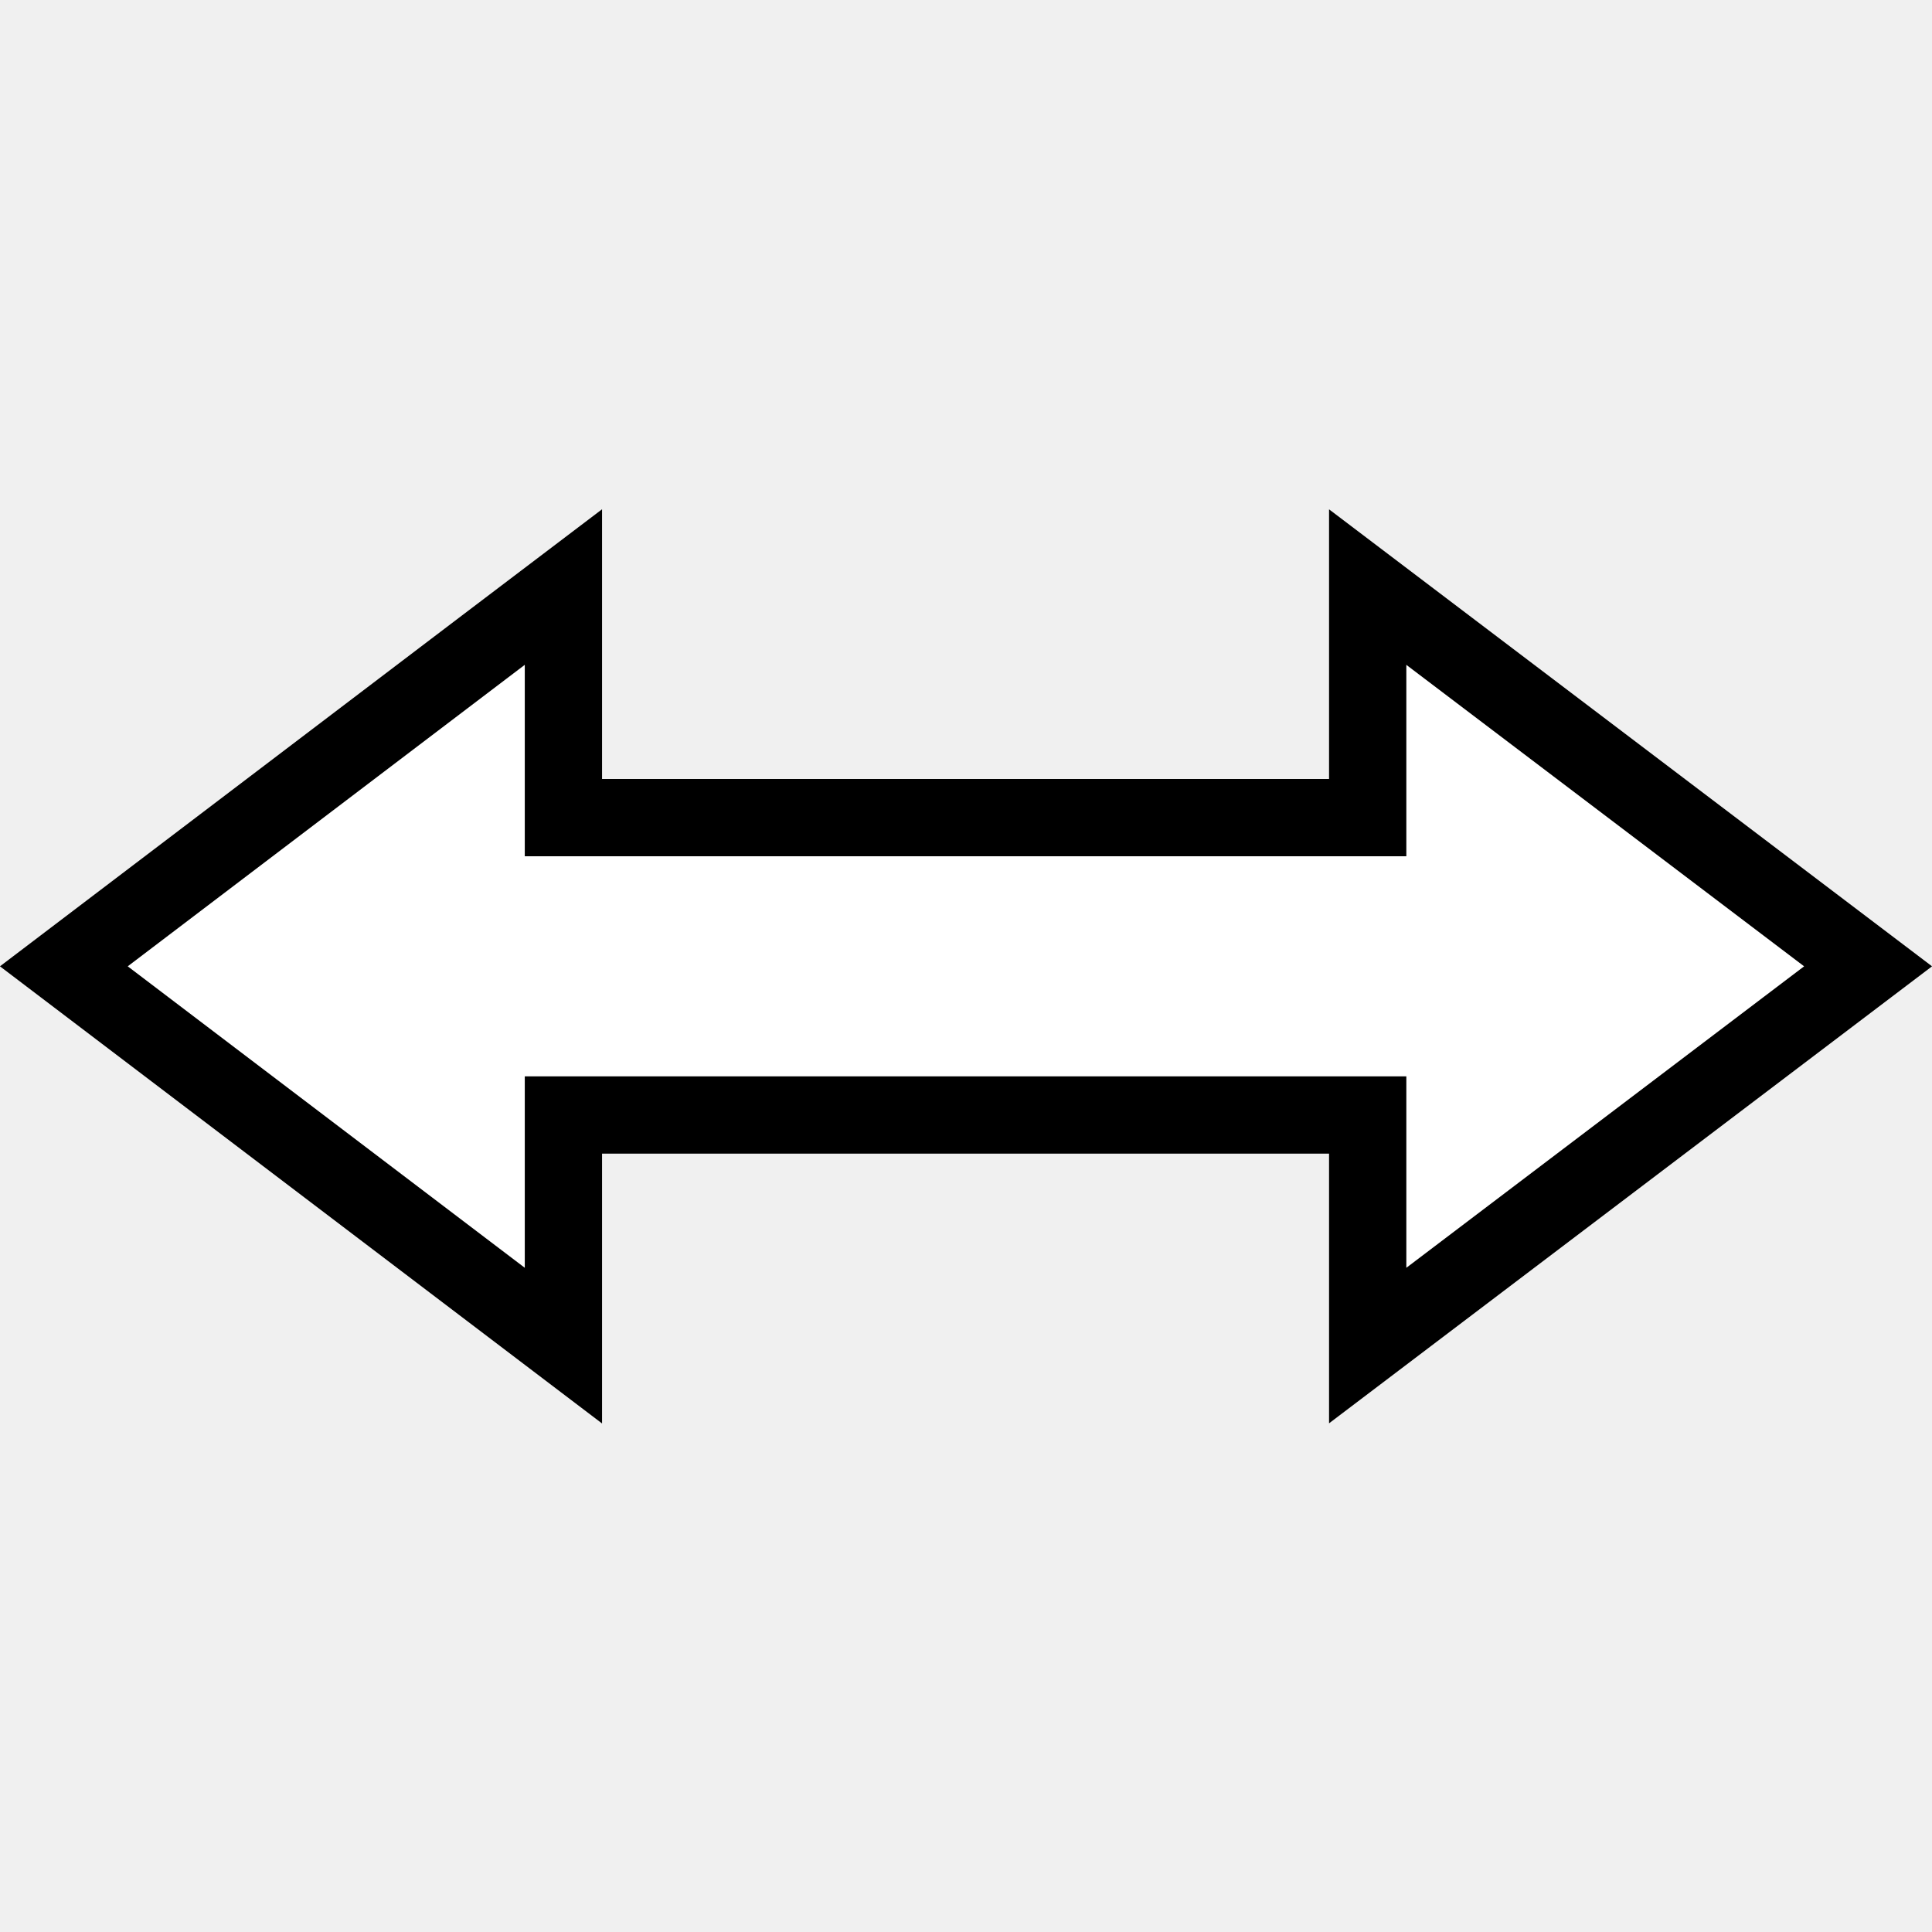
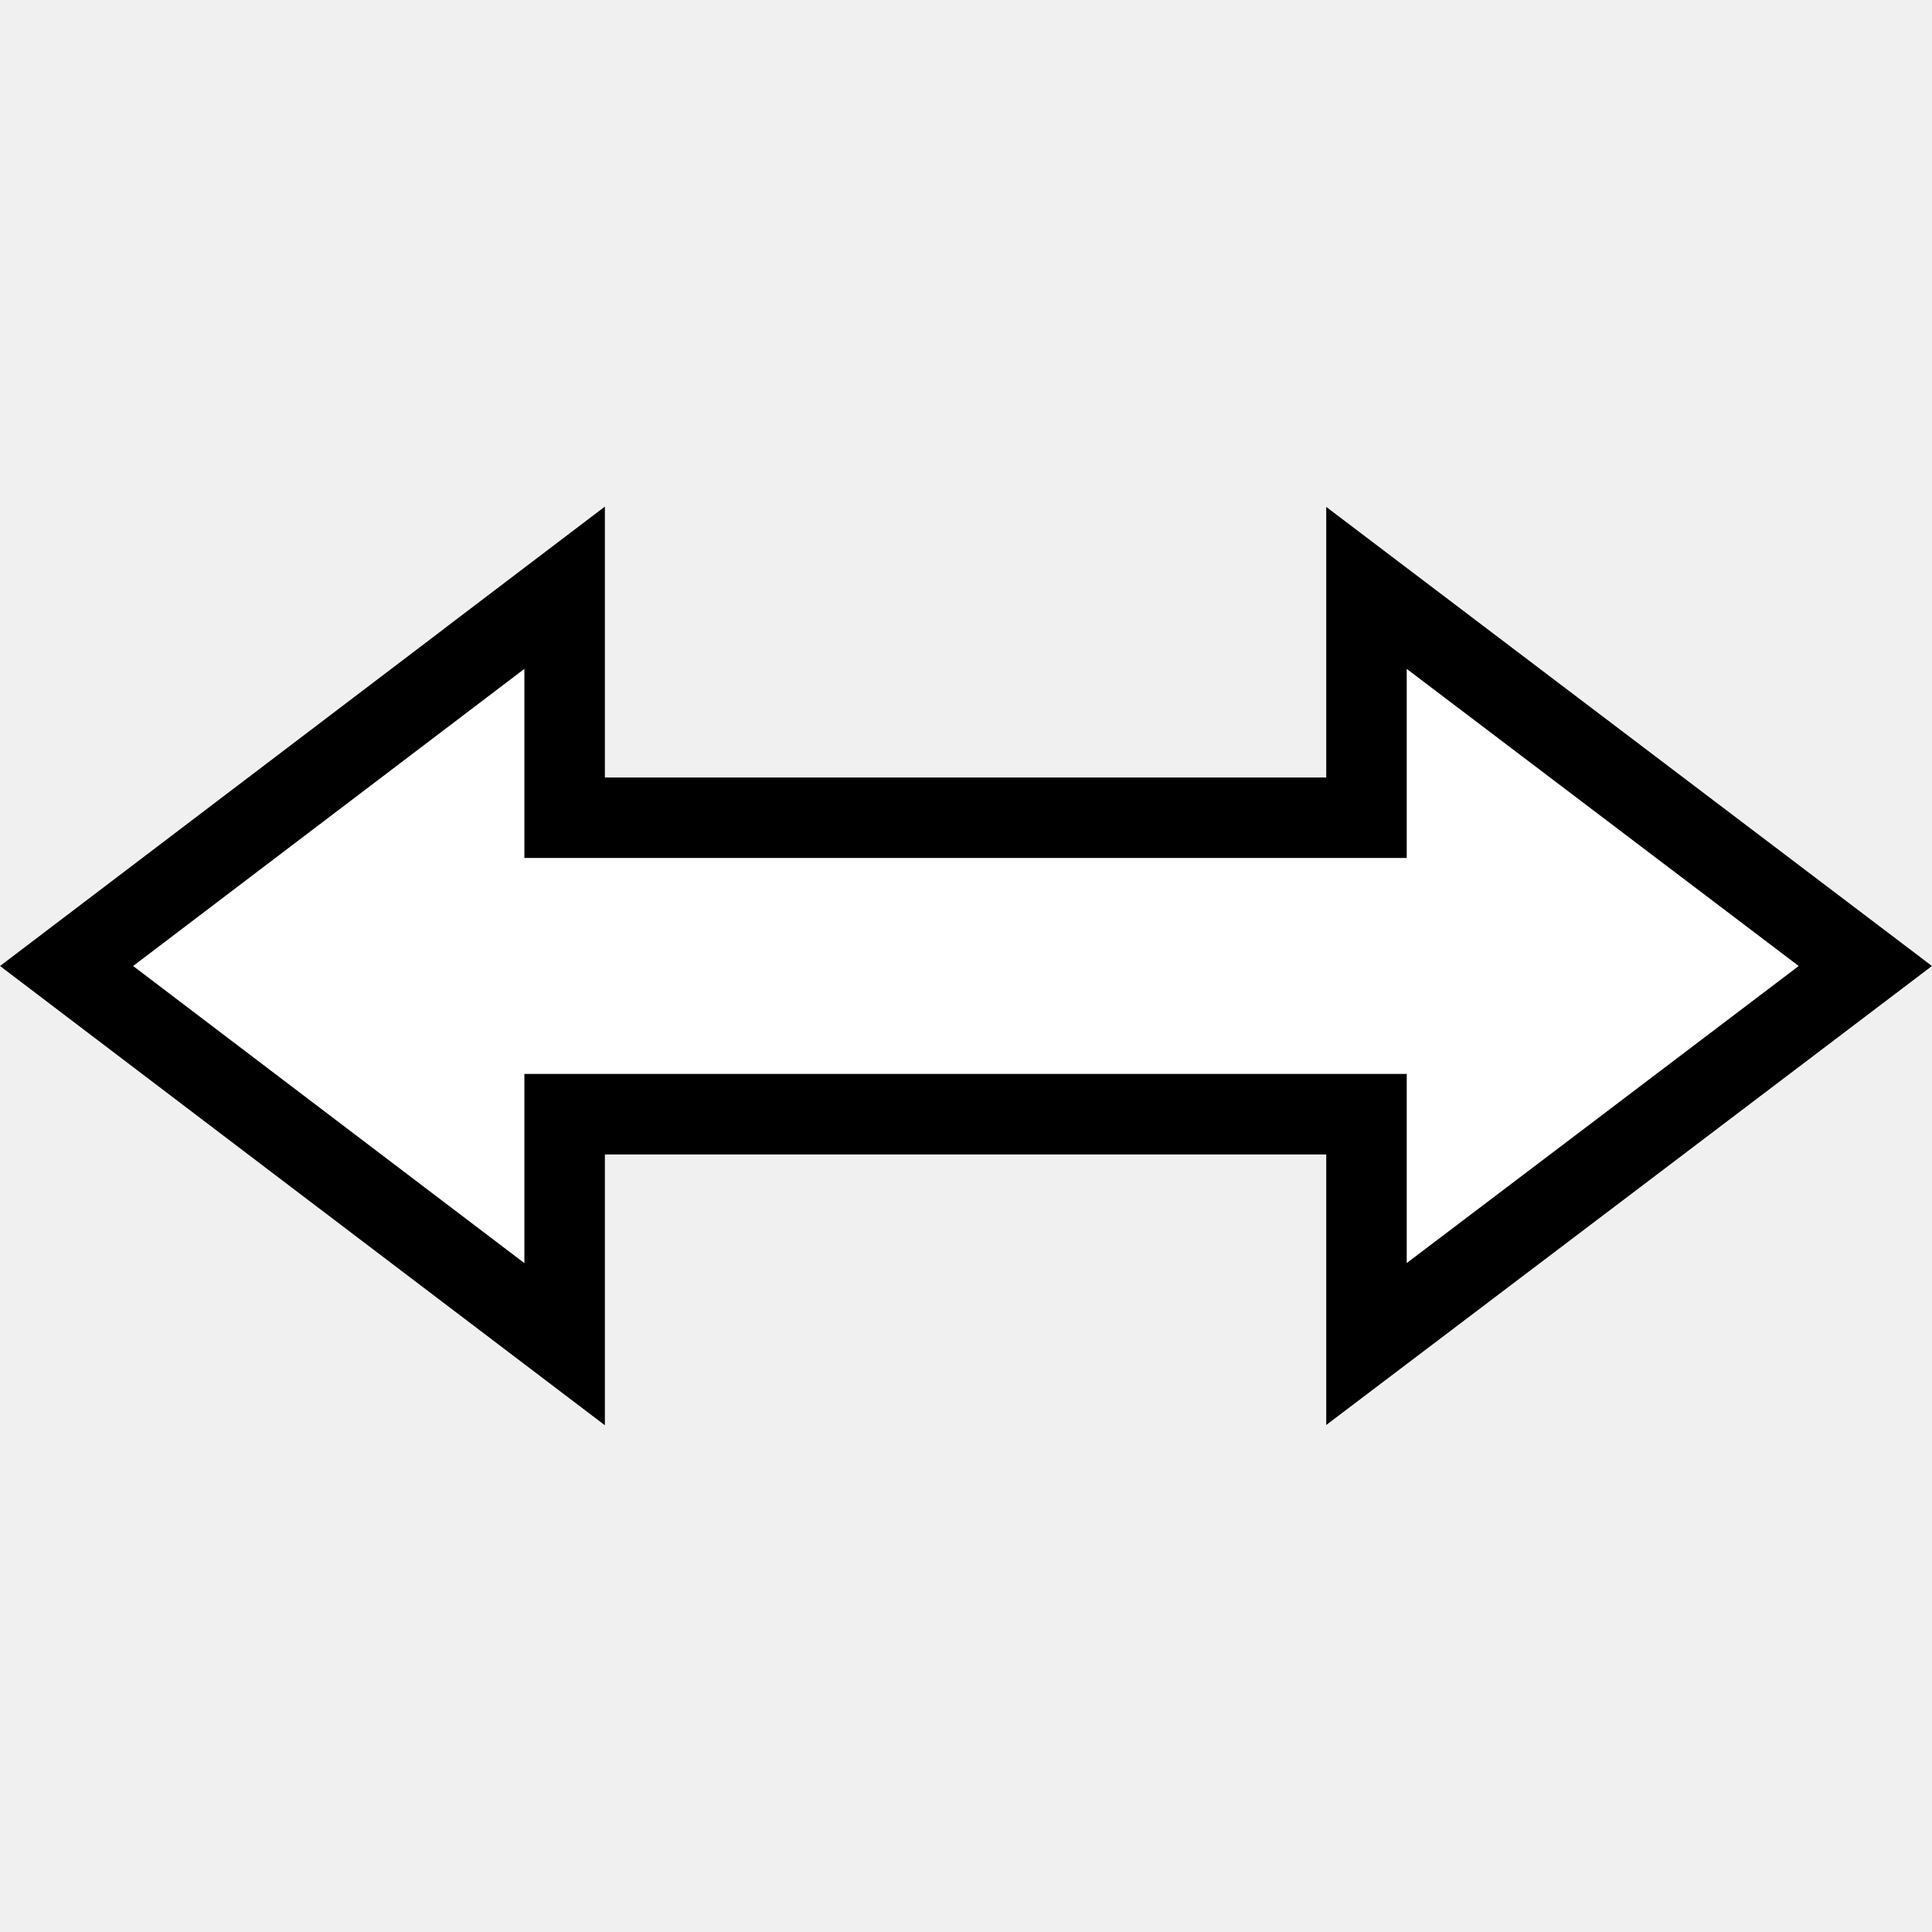
<svg xmlns="http://www.w3.org/2000/svg" version="1.1" id="svg1" width="24" height="24" viewBox="0 0 24 24" xml:space="preserve">
  <defs id="defs1" />
-   <path id="16bd25ea2b9bb206.p.s" style="opacity:1;fill:#ffffff;fill-opacity:1;stroke:#000000;stroke-width:0.96;stroke-dasharray:none;stroke-opacity:1;paint-order:normal" d="m 5.996,8.053 c -1.734,1.317 -3.469,2.634 -5.203,3.951 2.068,1.571 4.137,3.142 6.206,4.712 0,-0.955 0,-1.91 0,-2.865 3.33,0 6.66,0 9.991,0 0,0.955 0,1.909 0,2.864 2.072,-1.57 4.144,-3.14 6.216,-4.711 -2.072,-1.571 -4.144,-3.141 -6.216,-4.711 0,0.955 0,1.909 0,2.864 -3.33,0 -6.66,0 -9.991,0 0,-0.955 0,-1.91 0,-2.865 C 6.665,7.545 6.33,7.799 5.996,8.053 Z" />
+   <path id="16bd25ea2b9bb206.p.s" style="opacity:1;fill:#ffffff;fill-opacity:1;stroke:#000000;stroke-width:1;stroke-dasharray:none;stroke-opacity:1;paint-order:normal" d="M 6.014,8.061 C 4.285,9.374 2.555,10.687 0.827,12 2.889,13.566 4.951,15.133 7.014,16.698 c 0,-0.952 0,-1.904 0,-2.857 3.32,0 6.641,0 9.961,0 0,0.952 0,1.904 0,2.855 C 19.041,15.132 21.107,13.566 23.172,12 21.107,10.434 19.041,8.868 16.975,7.303 c 0,0.952 0,1.904 0,2.855 -3.32,0 -6.641,0 -9.961,0 0,-0.952 0,-1.904 0,-2.857 -0.333,0.253 -0.667,0.506 -1,0.759 z" />
</svg>
